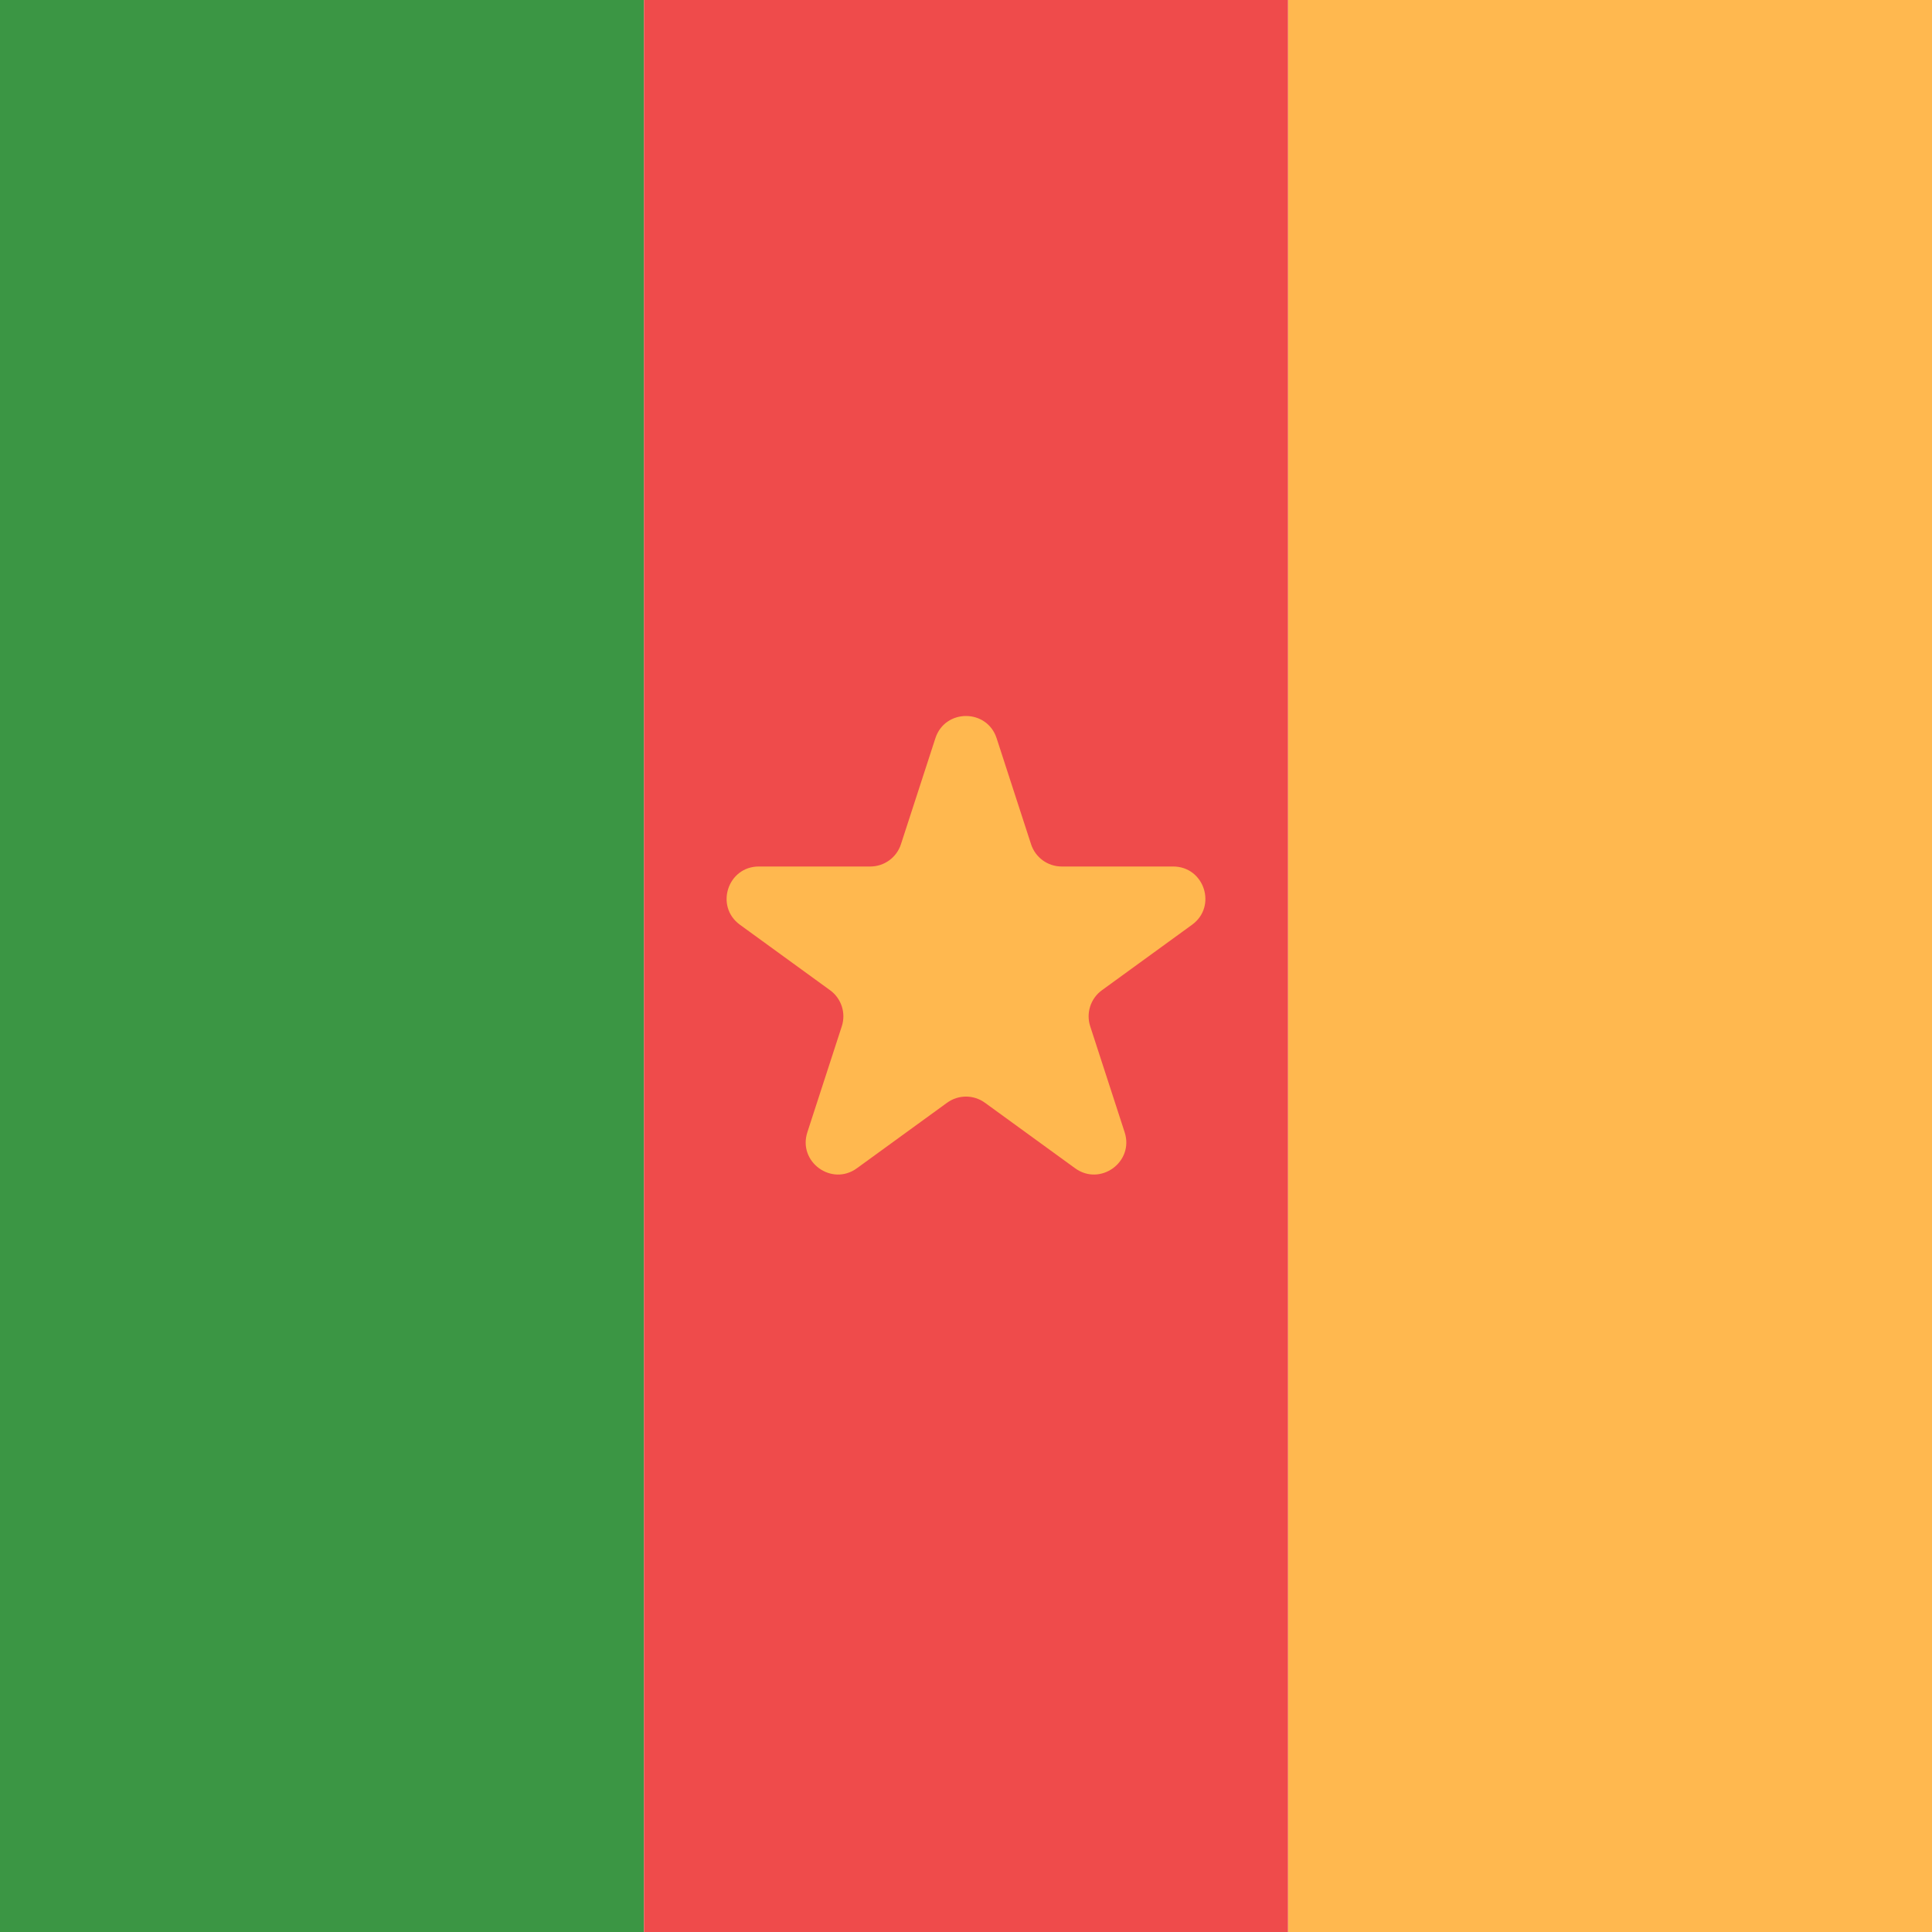
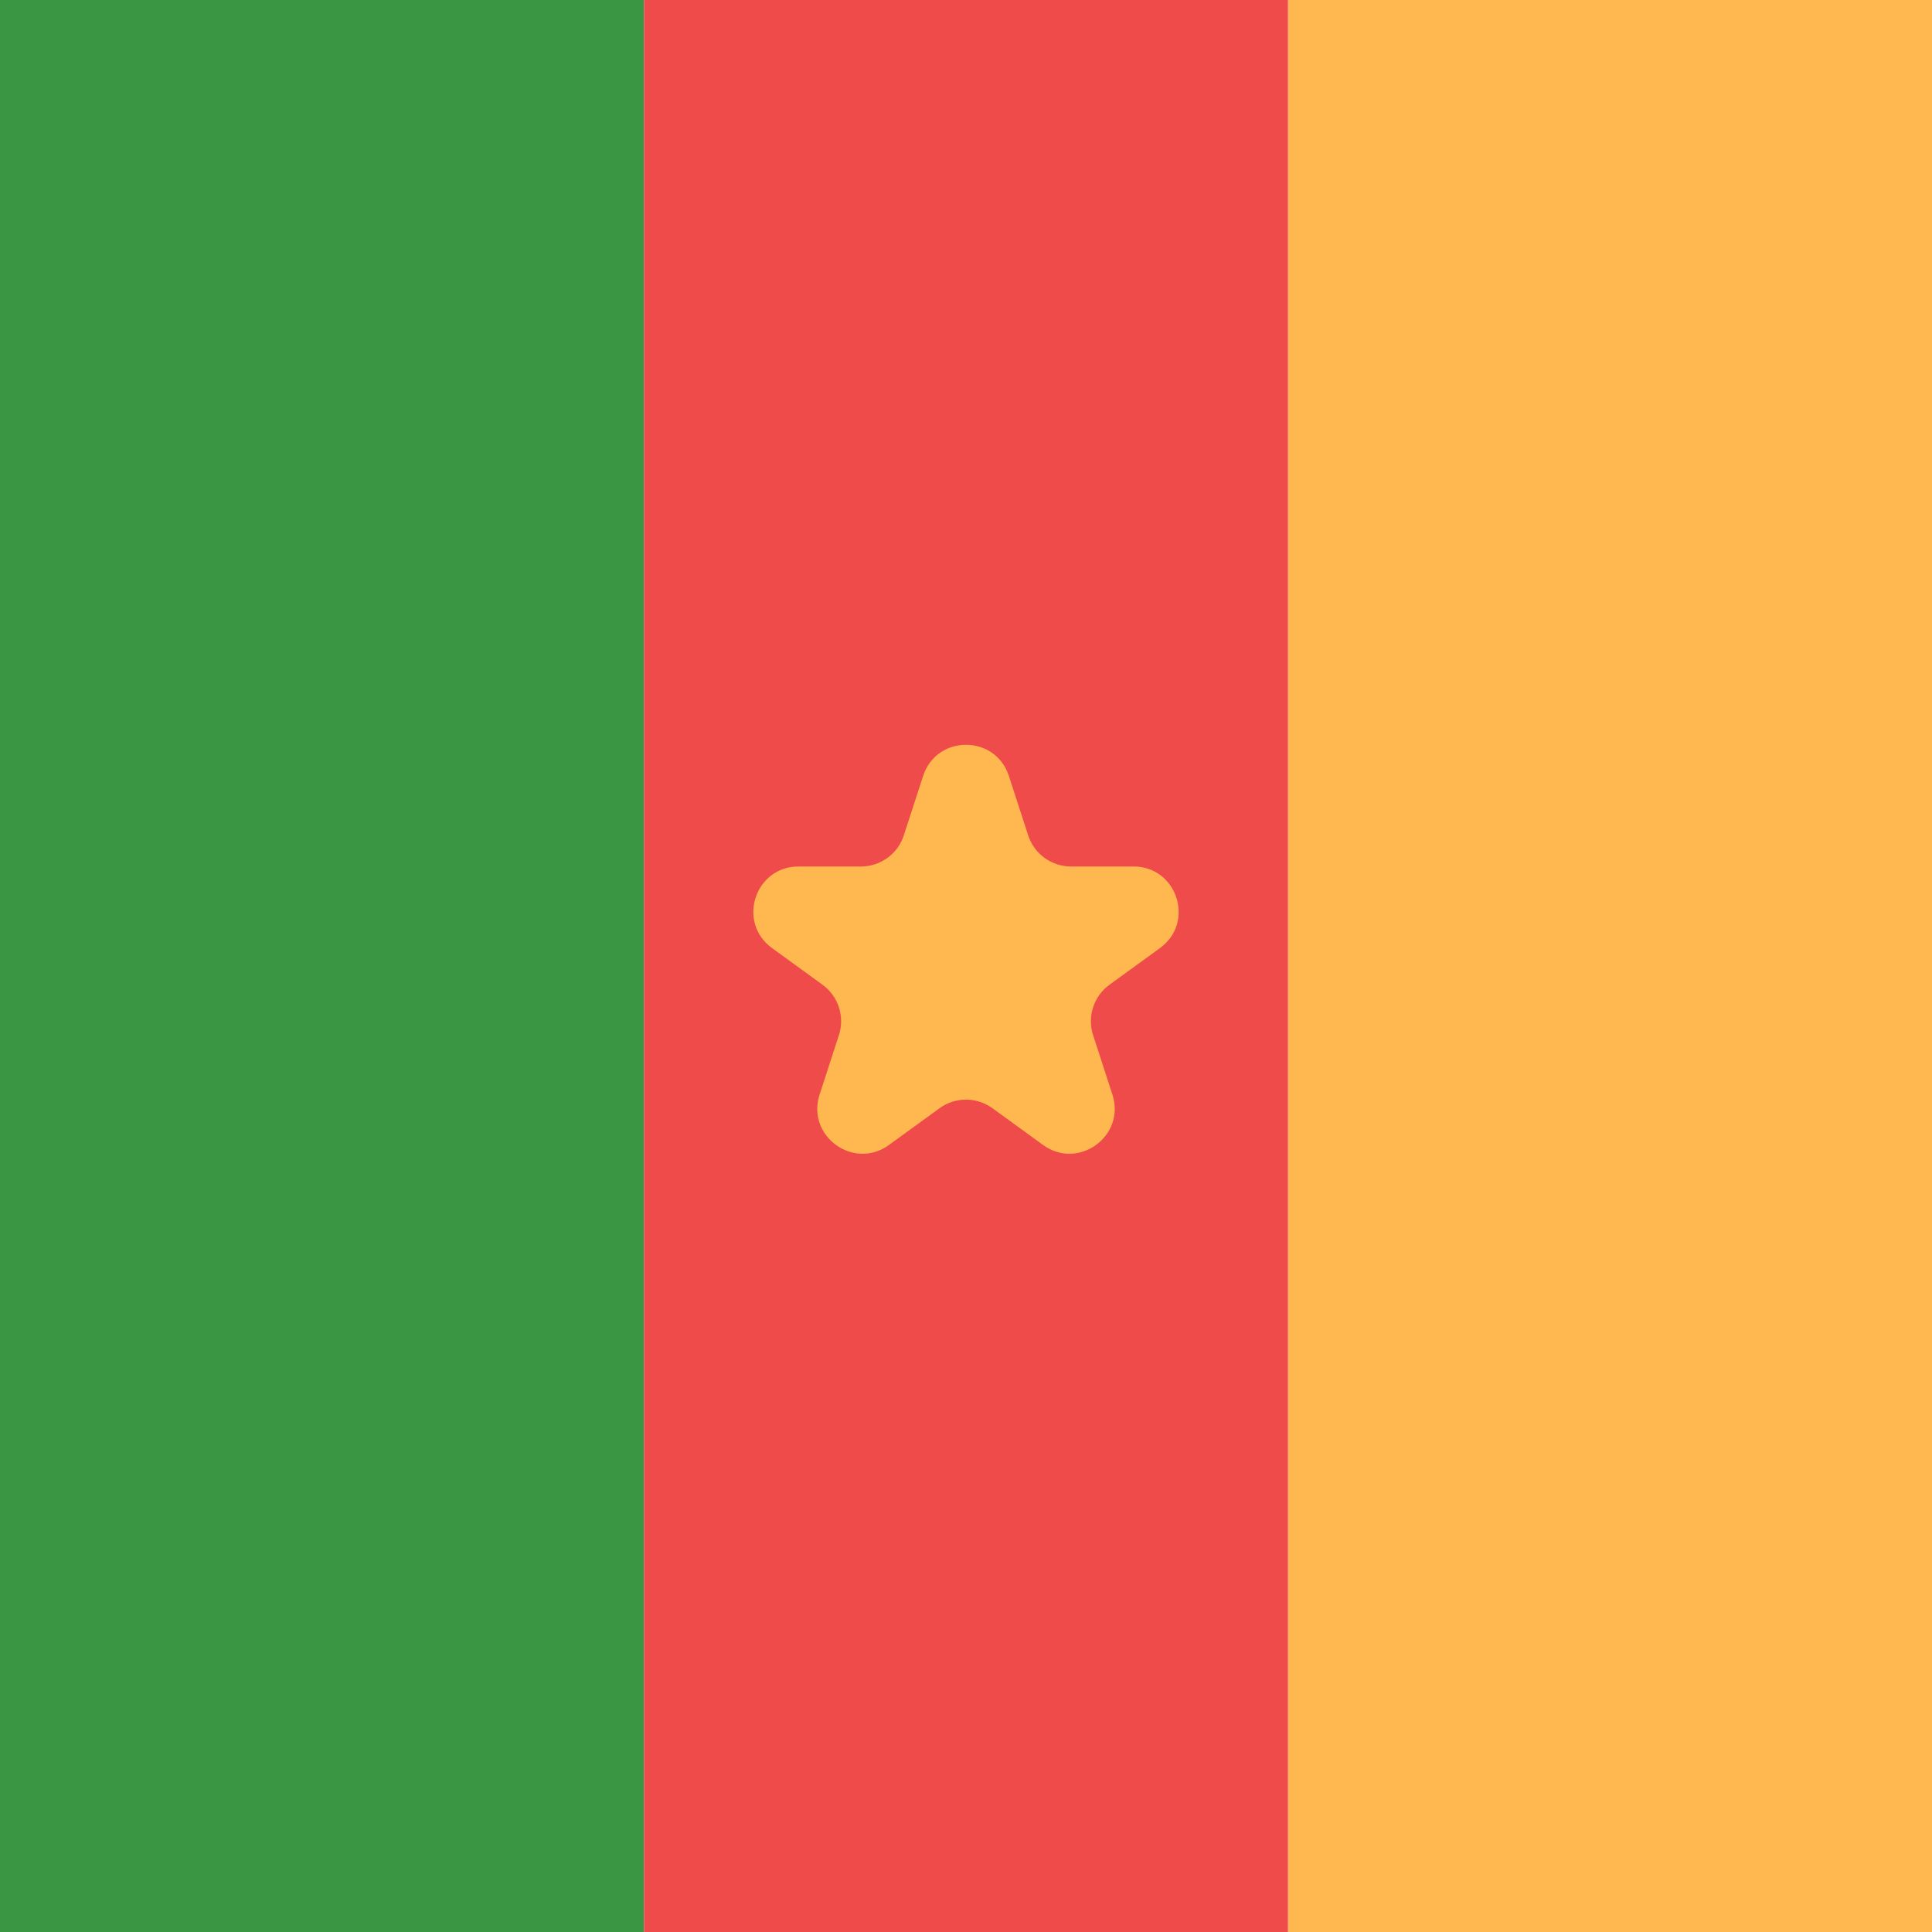
<svg xmlns="http://www.w3.org/2000/svg" width="300" height="300" viewBox="0 0 300 300" fill="none">
  <g clip-path="url(#clip0_118_1478)">
    <rect width="300" height="300" fill="white" />
    <rect width="100" height="300" fill="#3B9644" />
    <rect x="200" width="100" height="300" fill="#FFB84F" />
    <rect x="100" width="100" height="300" fill="#EF4B4B" />
-     <path d="M145.245 114.635C146.741 110.029 153.259 110.029 154.755 114.635L160.103 131.094C160.773 133.154 162.692 134.549 164.858 134.549H182.164C187.008 134.549 189.022 140.747 185.103 143.594L171.102 153.766C169.35 155.04 168.617 157.297 169.286 159.357L174.634 175.816C176.131 180.422 170.858 184.253 166.94 181.406L152.939 171.234C151.186 169.96 148.814 169.96 147.061 171.234L133.06 181.406C129.142 184.253 123.869 180.422 125.366 175.816L130.714 159.357C131.383 157.296 130.65 155.04 128.898 153.766L114.897 143.594C110.978 140.747 112.992 134.549 117.836 134.549H135.142C137.308 134.549 139.227 133.154 139.897 131.094L145.245 114.635Z" fill="#FFB84F" />
+     <path d="M143.343 120.489C145.438 114.04 154.562 114.04 156.657 120.489L159.654 129.712C160.591 132.596 163.279 134.549 166.311 134.549H176.009C182.79 134.549 185.61 143.226 180.124 147.212L172.278 152.912C169.825 154.695 168.798 157.854 169.735 160.739L172.732 169.962C174.827 176.411 167.446 181.774 161.96 177.788L154.114 172.088C151.661 170.305 148.339 170.305 145.886 172.088L138.04 177.788C132.554 181.774 125.173 176.411 127.268 169.961L130.265 160.739C131.202 157.854 130.175 154.695 127.722 152.912L119.876 147.212C114.39 143.226 117.21 134.549 123.991 134.549H133.689C136.721 134.549 139.409 132.596 140.346 129.712L143.343 120.489Z" fill="#FFB84F" />
  </g>
  <defs>
    <clipPath id="clip0_118_1478">
      <rect width="300" height="300" fill="white" />
    </clipPath>
  </defs>
</svg>
